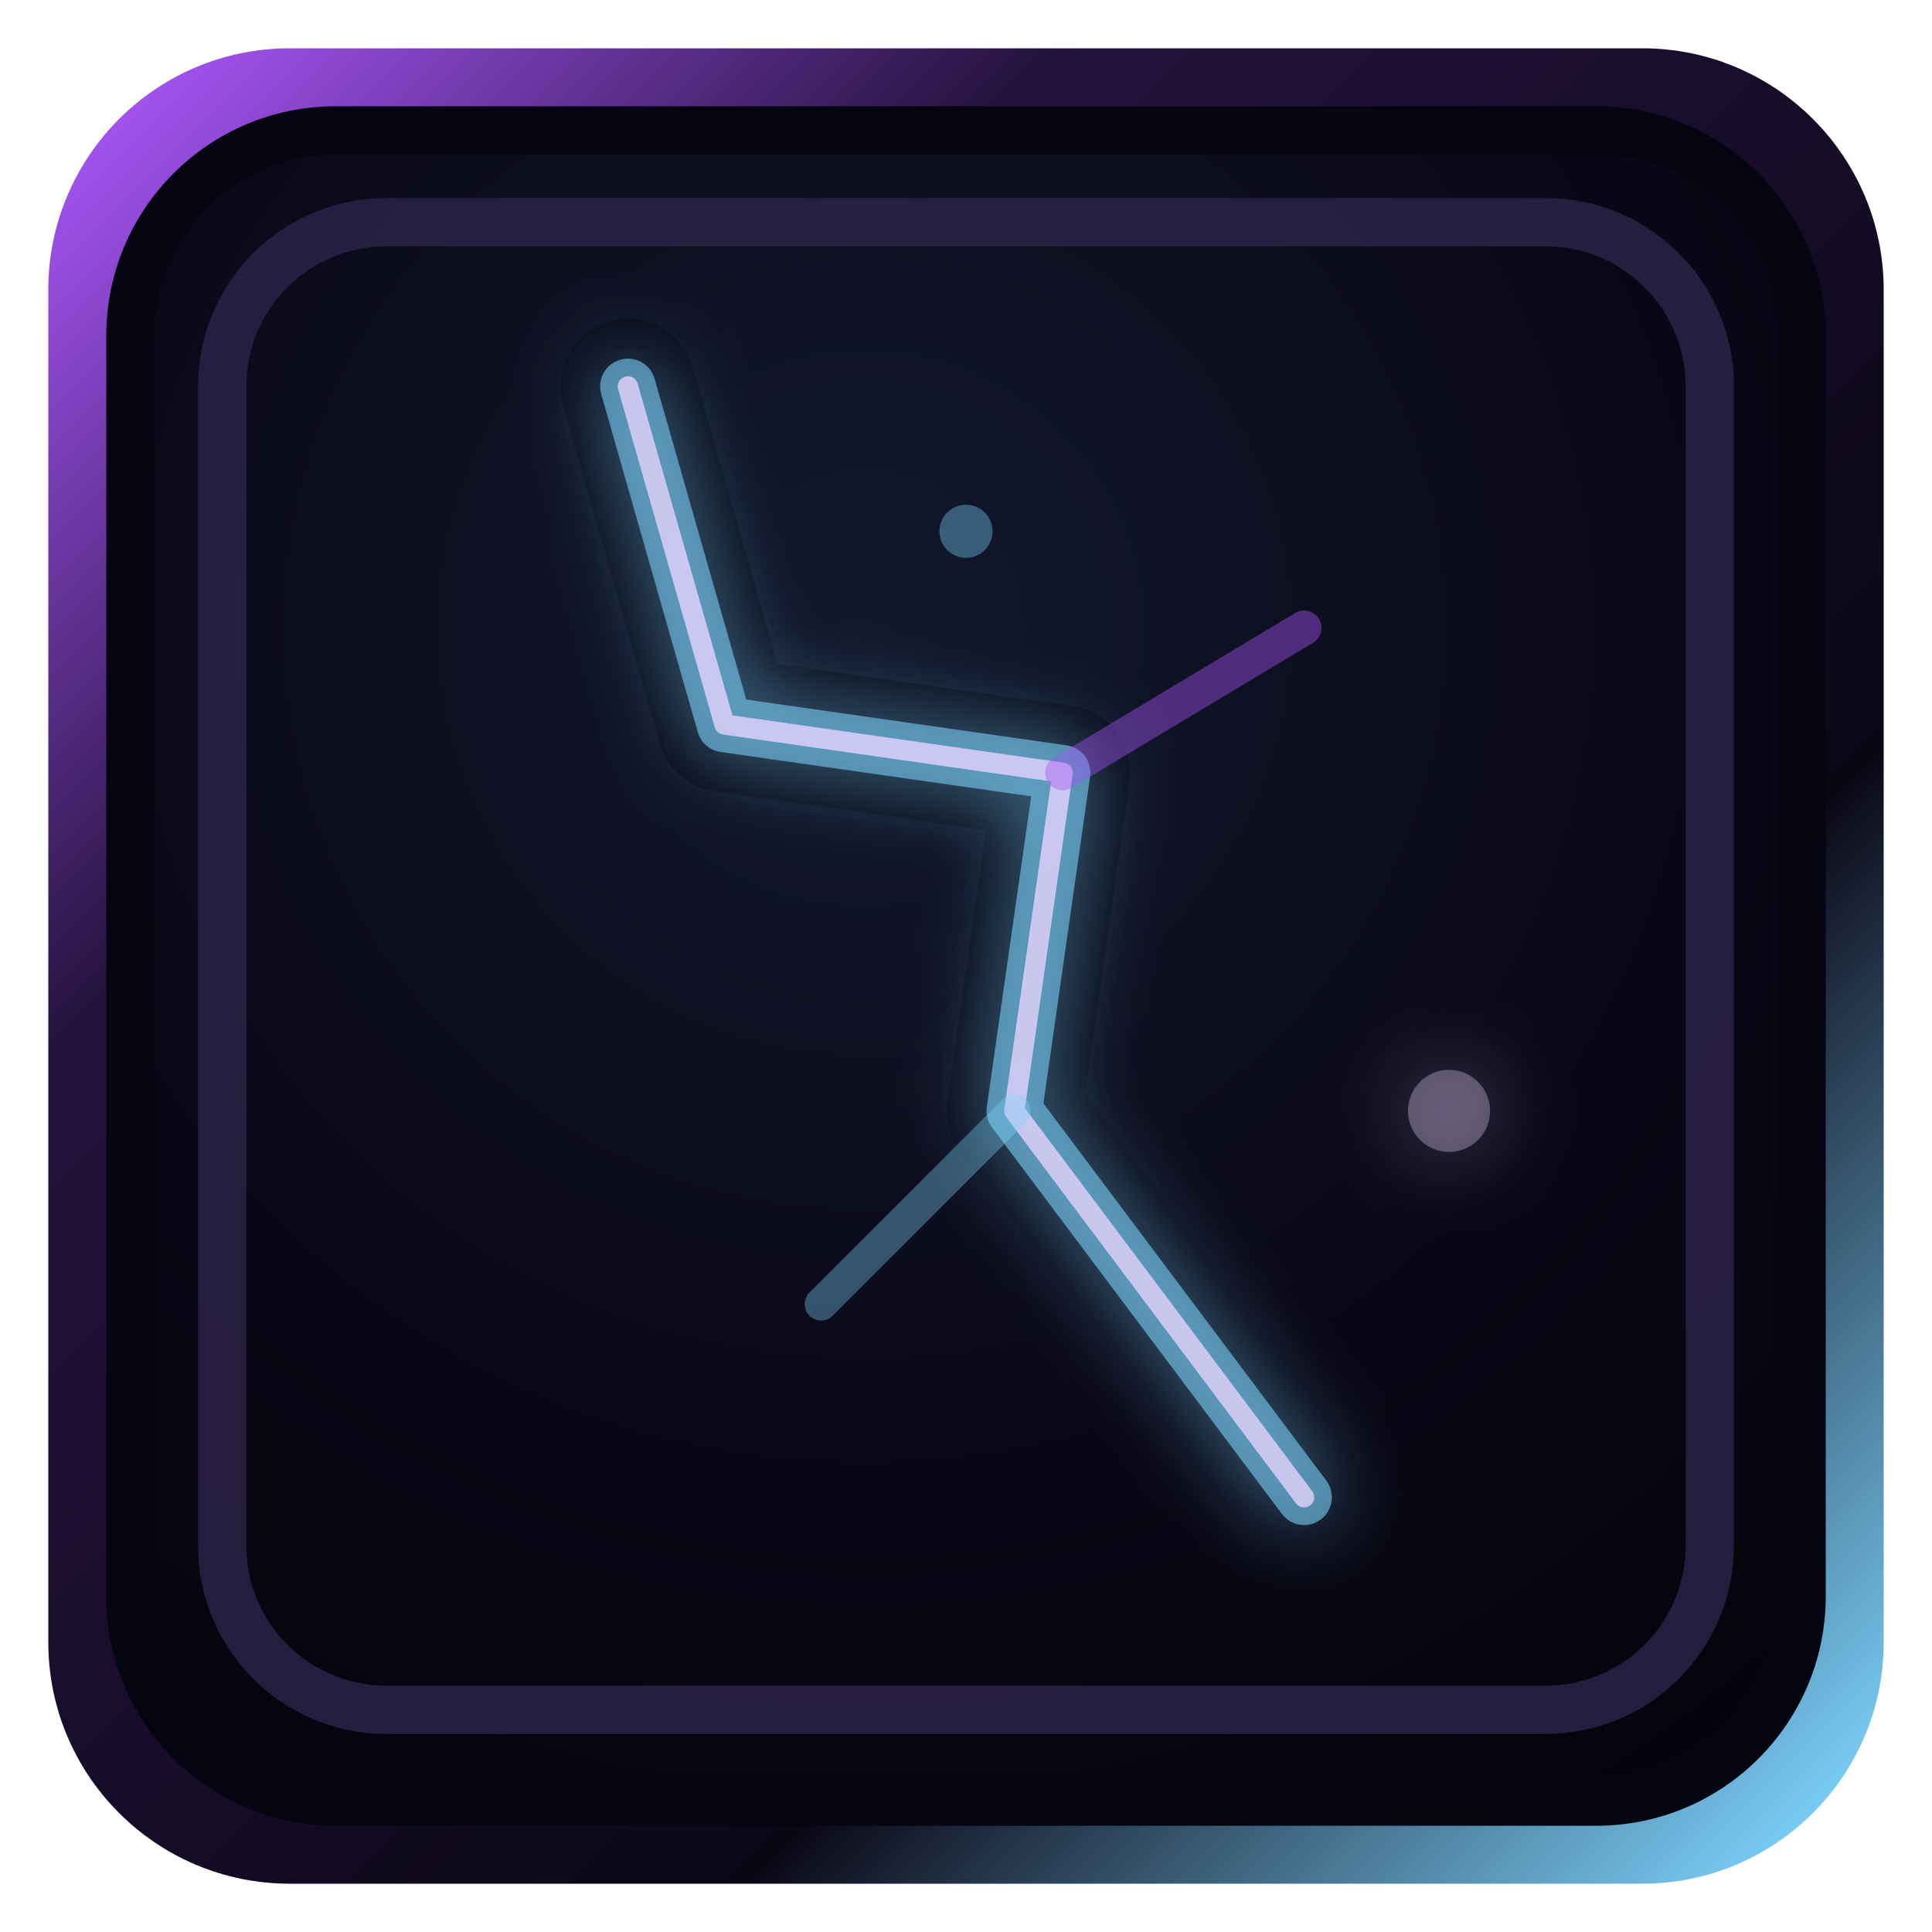
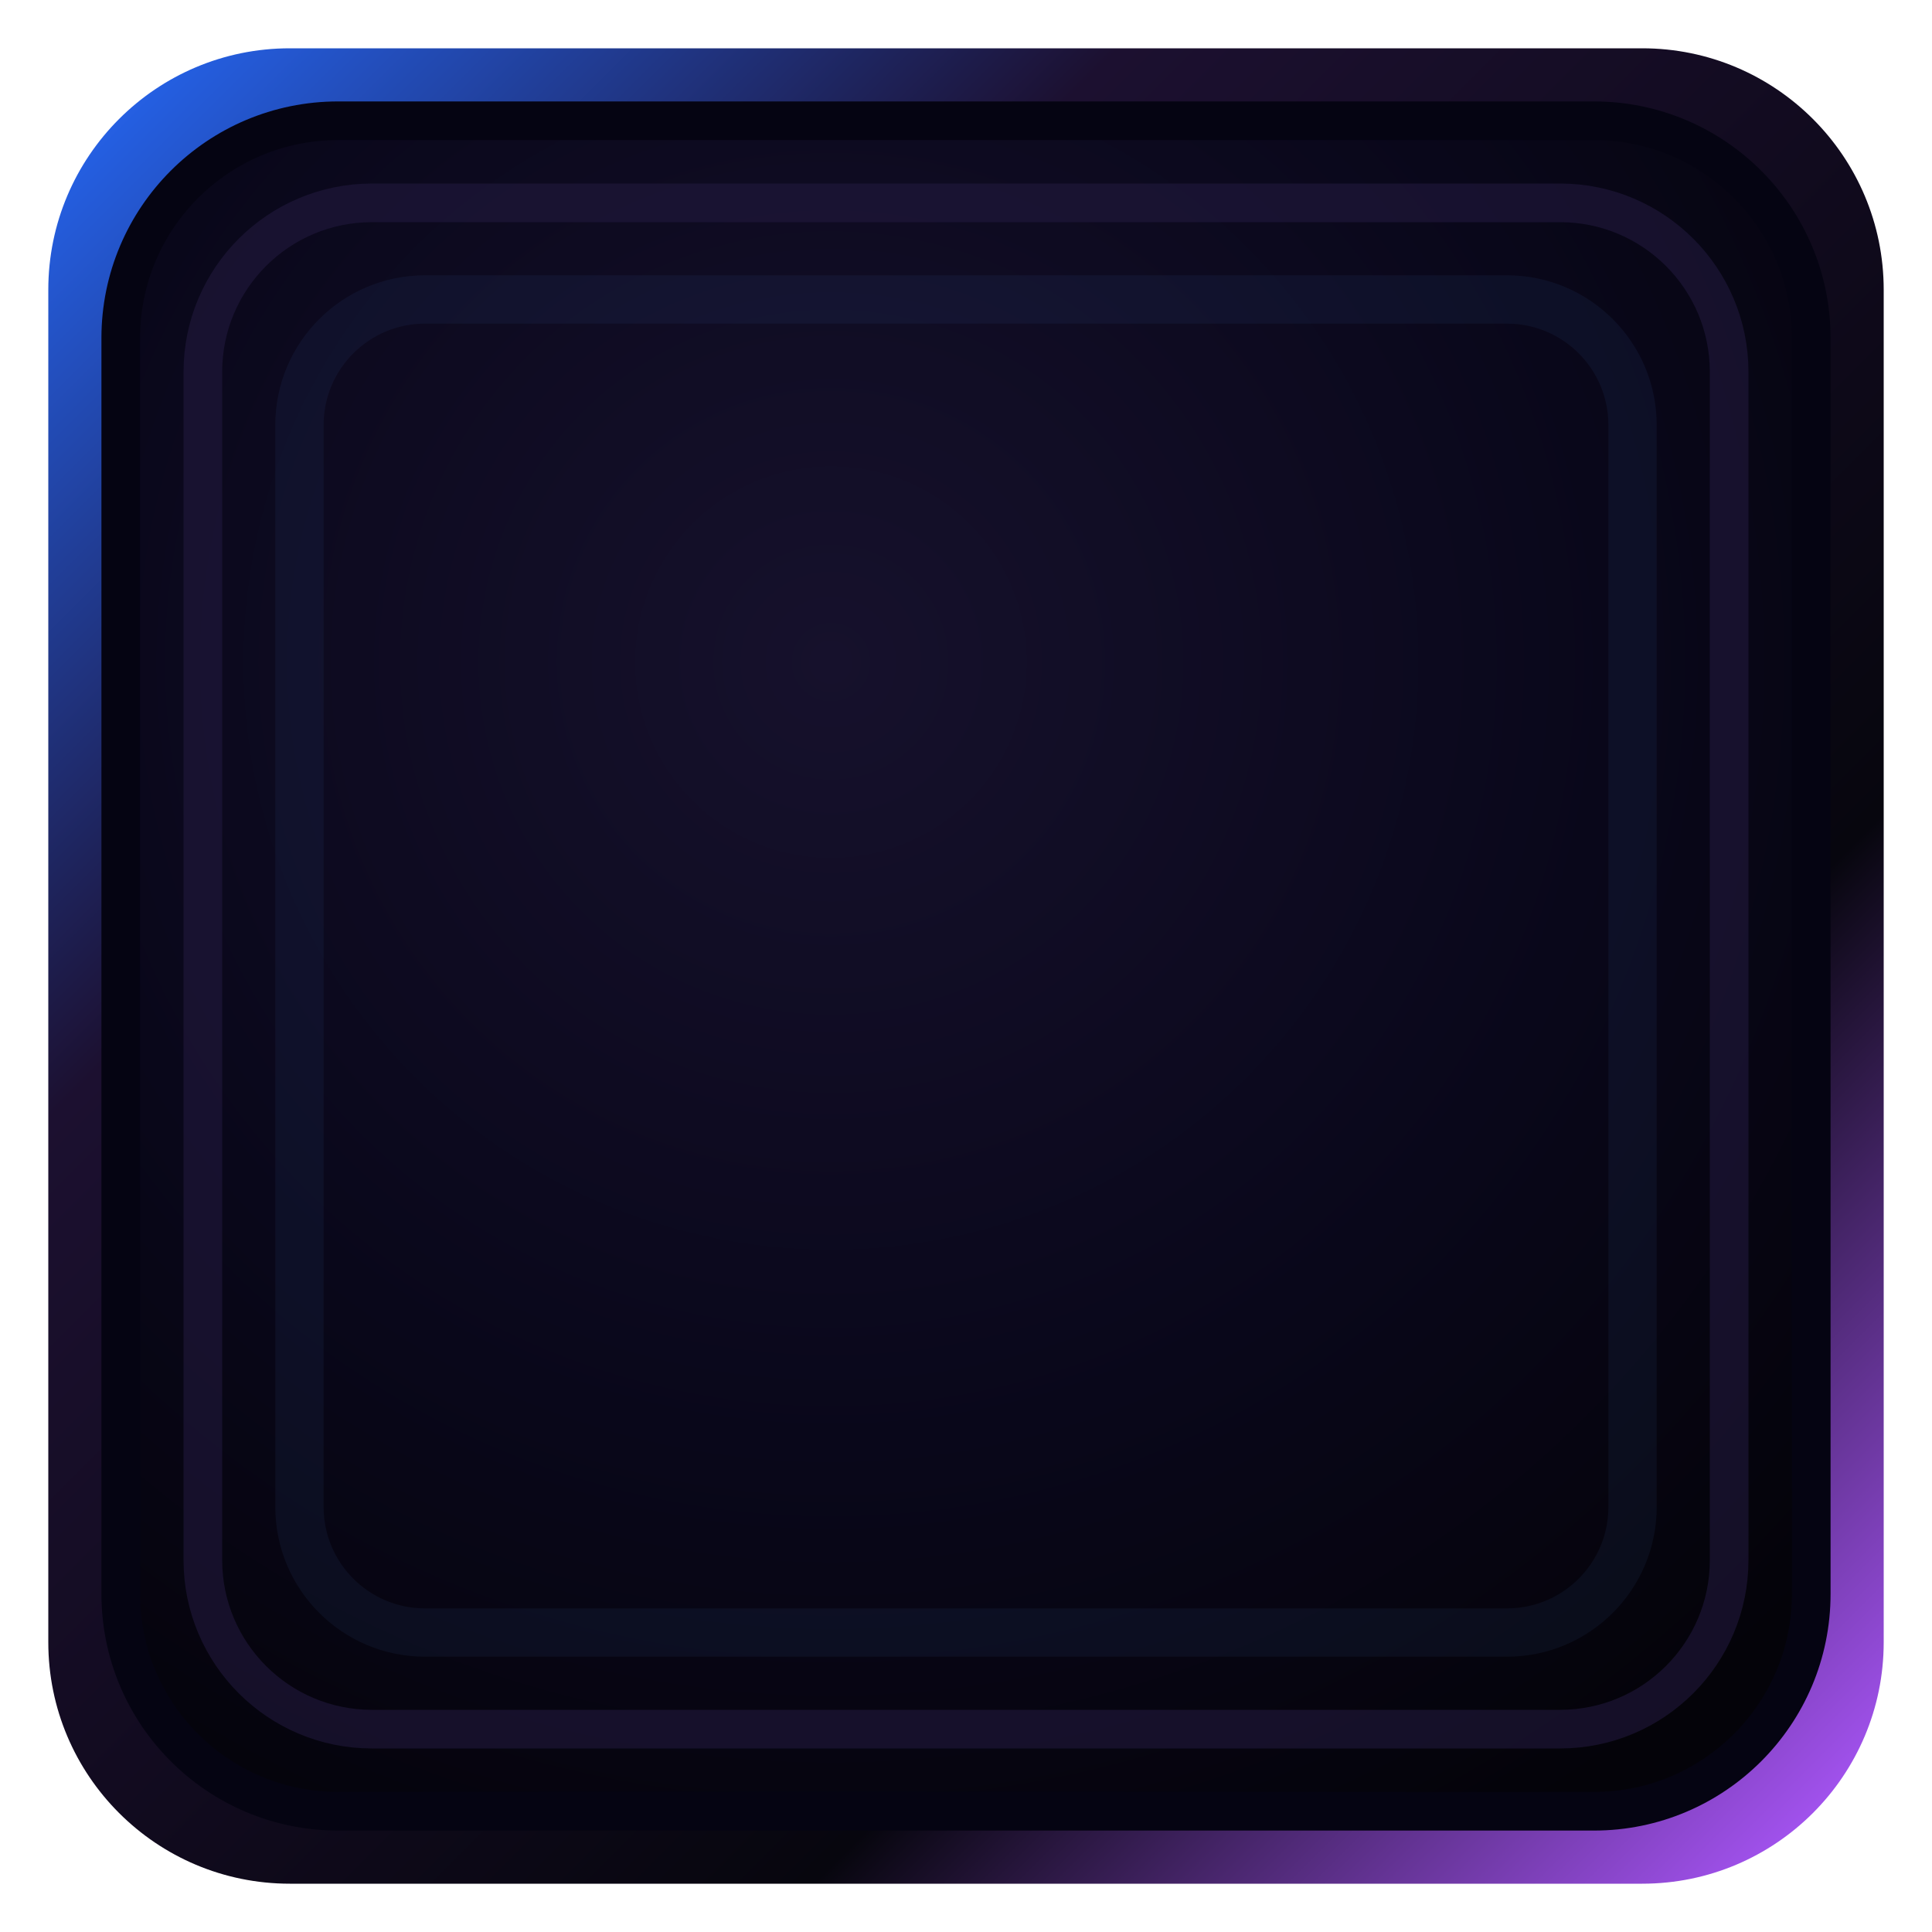
<svg xmlns="http://www.w3.org/2000/svg" width="40" height="40" viewBox="0 0 40 40" fill="none">
  <defs>
-     <linearGradient id="stormRim" x1="2" y1="2" x2="38" y2="38" gradientUnits="userSpaceOnUse">
-       <stop offset="0" stop-color="#A855F7" />
-       <stop offset="0.26" stop-color="#24123D" />
-       <stop offset="0.7" stop-color="#0A0715" />
-       <stop offset="1" stop-color="#7DD3FC" />
+     <linearGradient id="rim" x1="2" y1="2" x2="38" y2="38" gradientUnits="userSpaceOnUse">
+       <stop offset="0" stop-color="#2563EB" />
+       <stop offset="0.28" stop-color="#1C1030" />
+       <stop offset="0.72" stop-color="#07060E" />
+       <stop offset="1" stop-color="#A855F7" />
    </linearGradient>
-     <radialGradient id="stormStone" cx="0.44" cy="0.3" r="0.82">
-       <stop offset="0" stop-color="#11182C" />
-       <stop offset="0.62" stop-color="#090716" />
-       <stop offset="1" stop-color="#03040B" />
+     <radialGradient id="stone" cx="0.42" cy="0.32" r="0.8">
+       <stop offset="0" stop-color="#16112C" />
+       <stop offset="0.58" stop-color="#09071A" />
+       <stop offset="1" stop-color="#040309" />
    </radialGradient>
-     <filter id="stormGlow" x="-10" y="-10" width="60" height="60" color-interpolation-filters="sRGB">
-       <feGaussianBlur stdDeviation="0.85" result="blur" />
-       <feMerge>
-         <feMergeNode in="blur" />
-         <feMergeNode in="SourceGraphic" />
-       </feMerge>
-     </filter>
  </defs>
-   <rect x="1" y="1" width="38" height="38" rx="5" fill="url(#stormRim)" />
-   <rect x="2.7" y="2.7" width="34.6" height="34.6" rx="4.25" fill="url(#stormStone)" stroke="#050512" stroke-width="1" />
-   <rect x="4.6" y="4.6" width="30.8" height="30.8" rx="3.4" stroke="#2E244B" stroke-opacity="0.78" stroke-width="1" />
-   <path d="M13 8 L15 15 L22 16 L21 23 L27 31" stroke="#050512" stroke-width="2.8" stroke-linecap="round" stroke-linejoin="round" stroke-opacity="0.62" />
-   <path d="M13 8 L15 15 L22 16 L21 23 L27 31" stroke="#7DD3FC" stroke-width="1.15" stroke-linecap="round" stroke-linejoin="round" stroke-opacity="0.58" filter="url(#stormGlow)" />
-   <path d="M13 8 L15 15 L22 16 L21 23 L27 31" stroke="#E9D5FF" stroke-width="0.42" stroke-linecap="round" stroke-linejoin="round" stroke-opacity="0.78" />
-   <path d="M22 16 L27 13" stroke="#A855F7" stroke-width="0.72" stroke-linecap="round" stroke-linejoin="round" stroke-opacity="0.42" />
-   <path d="M21 23 L17 27" stroke="#7DD3FC" stroke-width="0.68" stroke-linecap="round" stroke-linejoin="round" stroke-opacity="0.36" />
-   <circle cx="30" cy="23" r="0.85" fill="#E9D5FF" fill-opacity="0.32" filter="url(#stormGlow)" />
-   <circle cx="20" cy="11" r="0.55" fill="#7DD3FC" fill-opacity="0.38" />
+   <rect x="1" y="1" width="38" height="38" rx="5" fill="url(#rim)" />
+   <rect x="2.5" y="2.5" width="35" height="35" rx="4.5" fill="url(#stone)" stroke="#050412" stroke-width="0.8" />
+   <rect x="4.2" y="4.2" width="31.6" height="31.6" rx="3.5" stroke="#231A40" stroke-opacity="0.55" stroke-width="0.8" fill="none" />
+   <rect x="6.2" y="6.2" width="27.6" height="27.6" rx="2.6" stroke="#60A5FA" stroke-opacity="0.06" stroke-width="1" fill="none" />
</svg>
